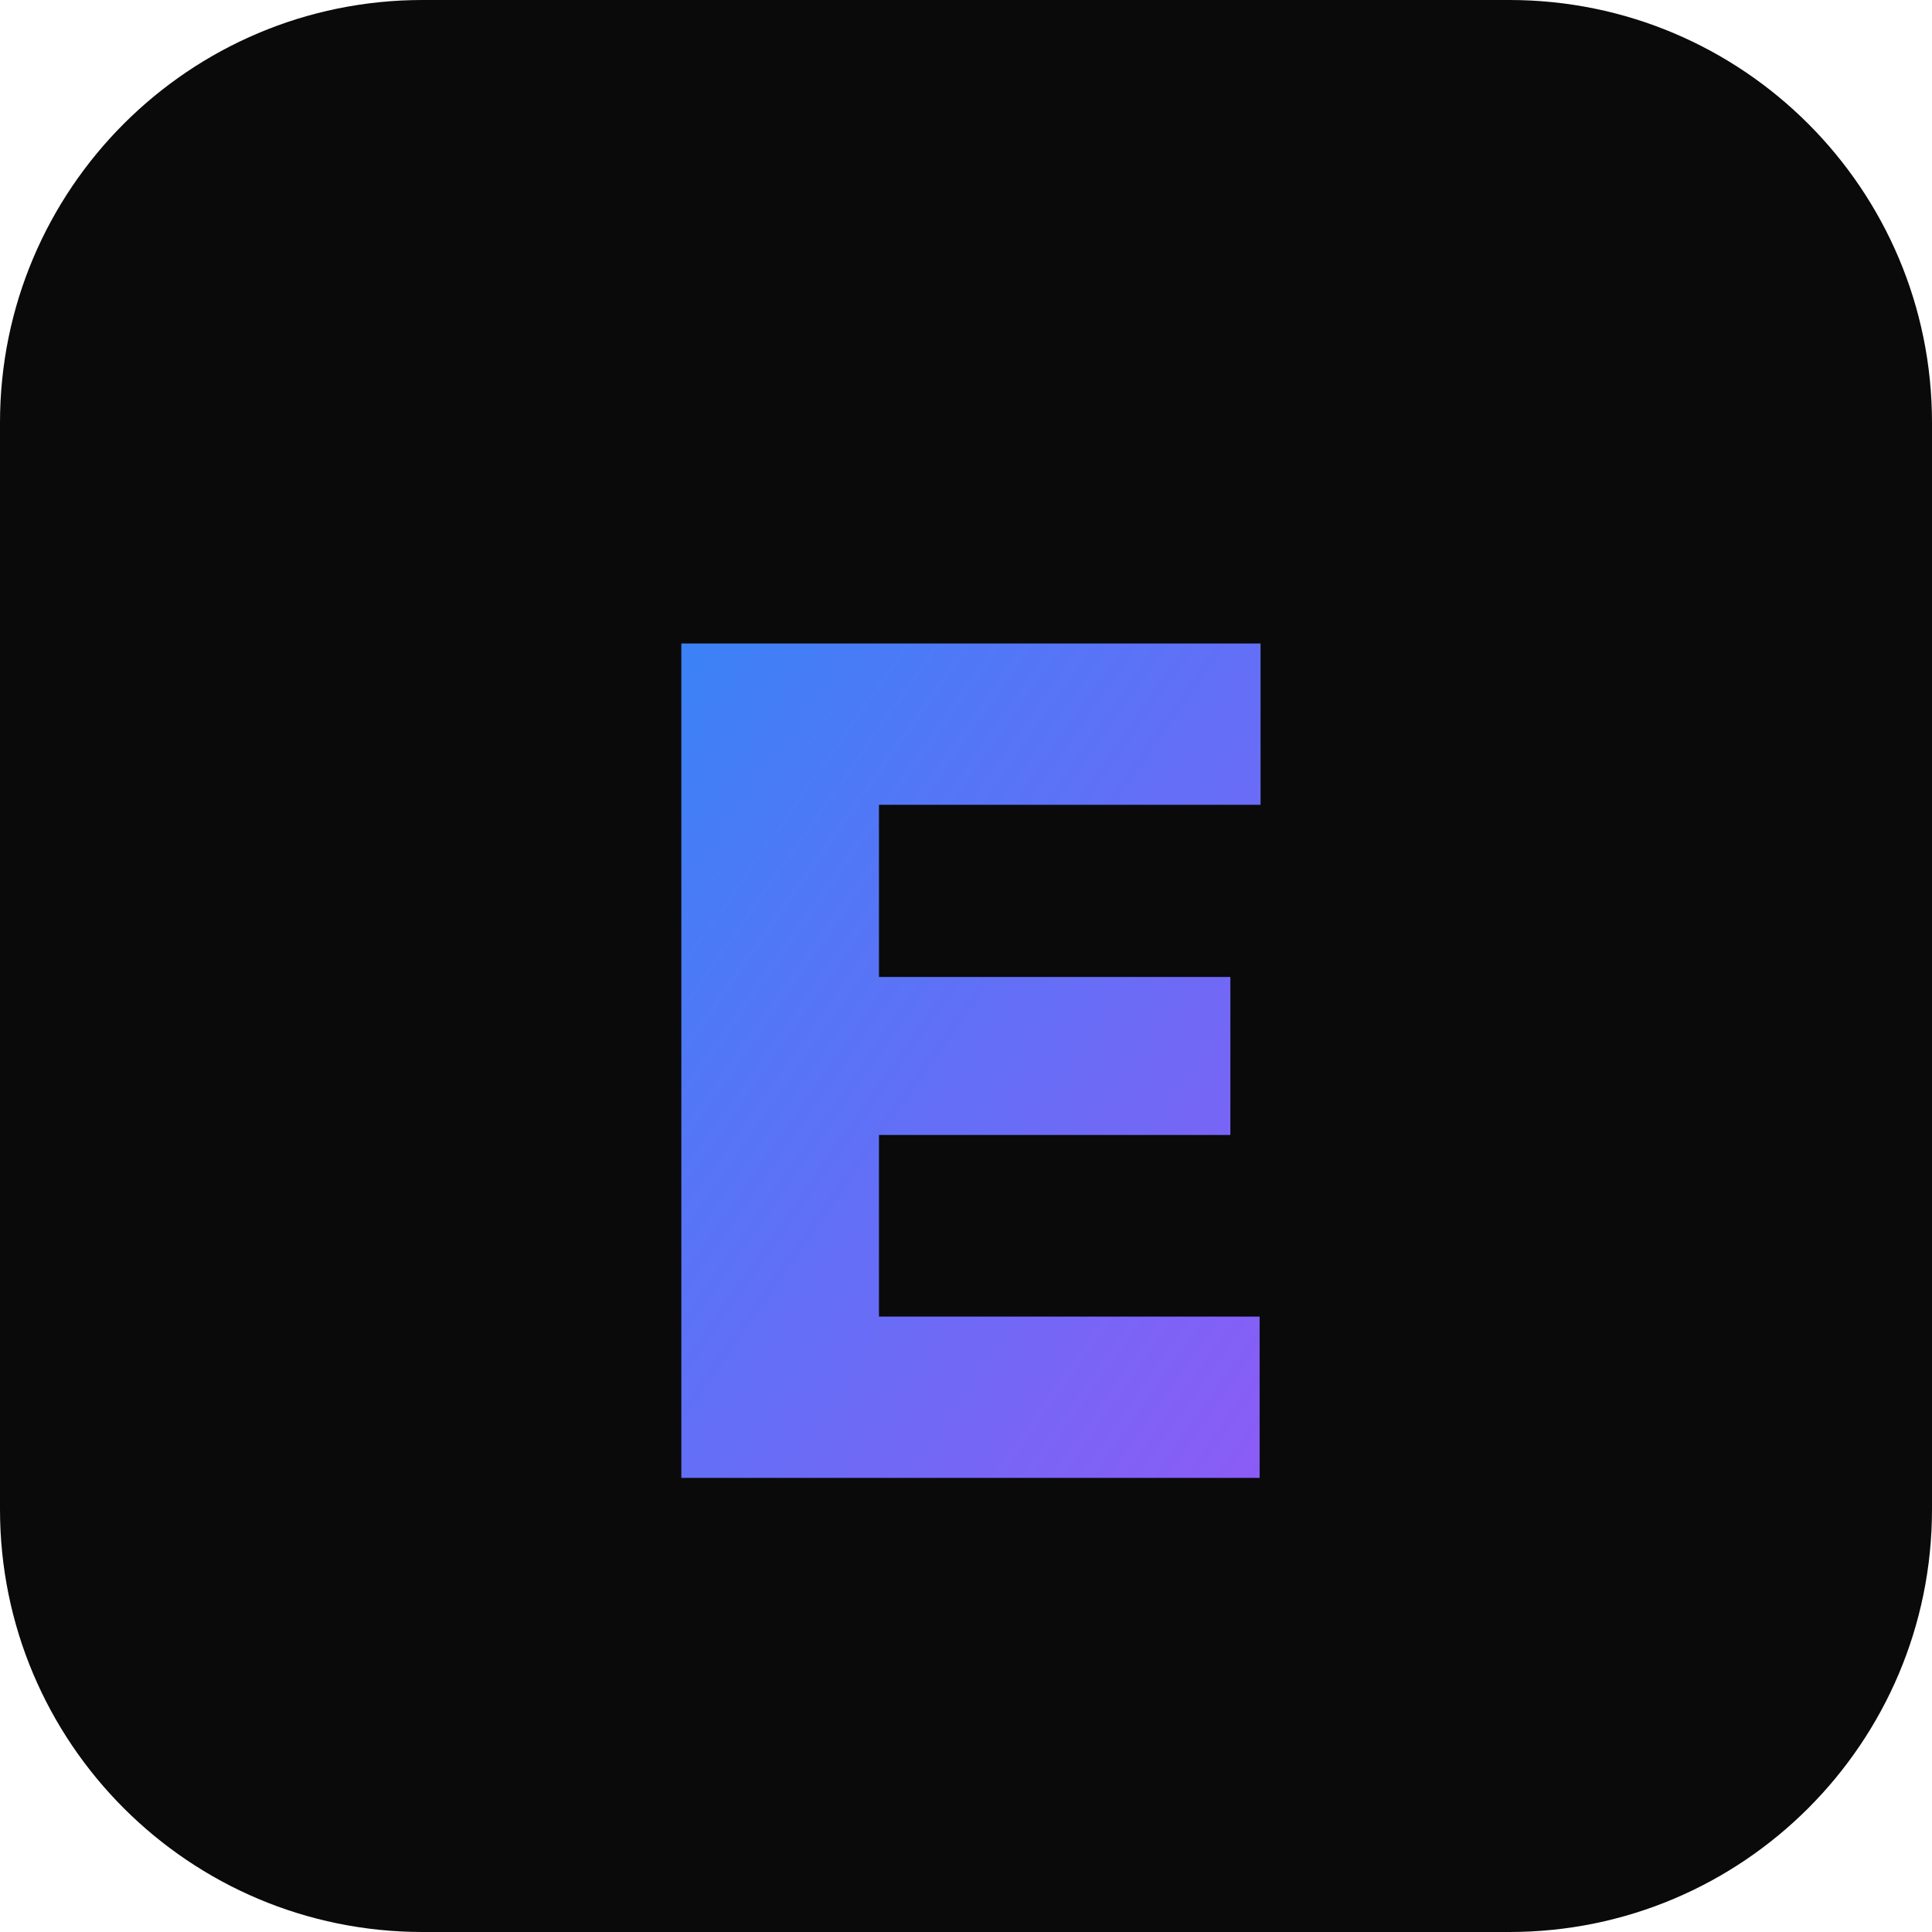
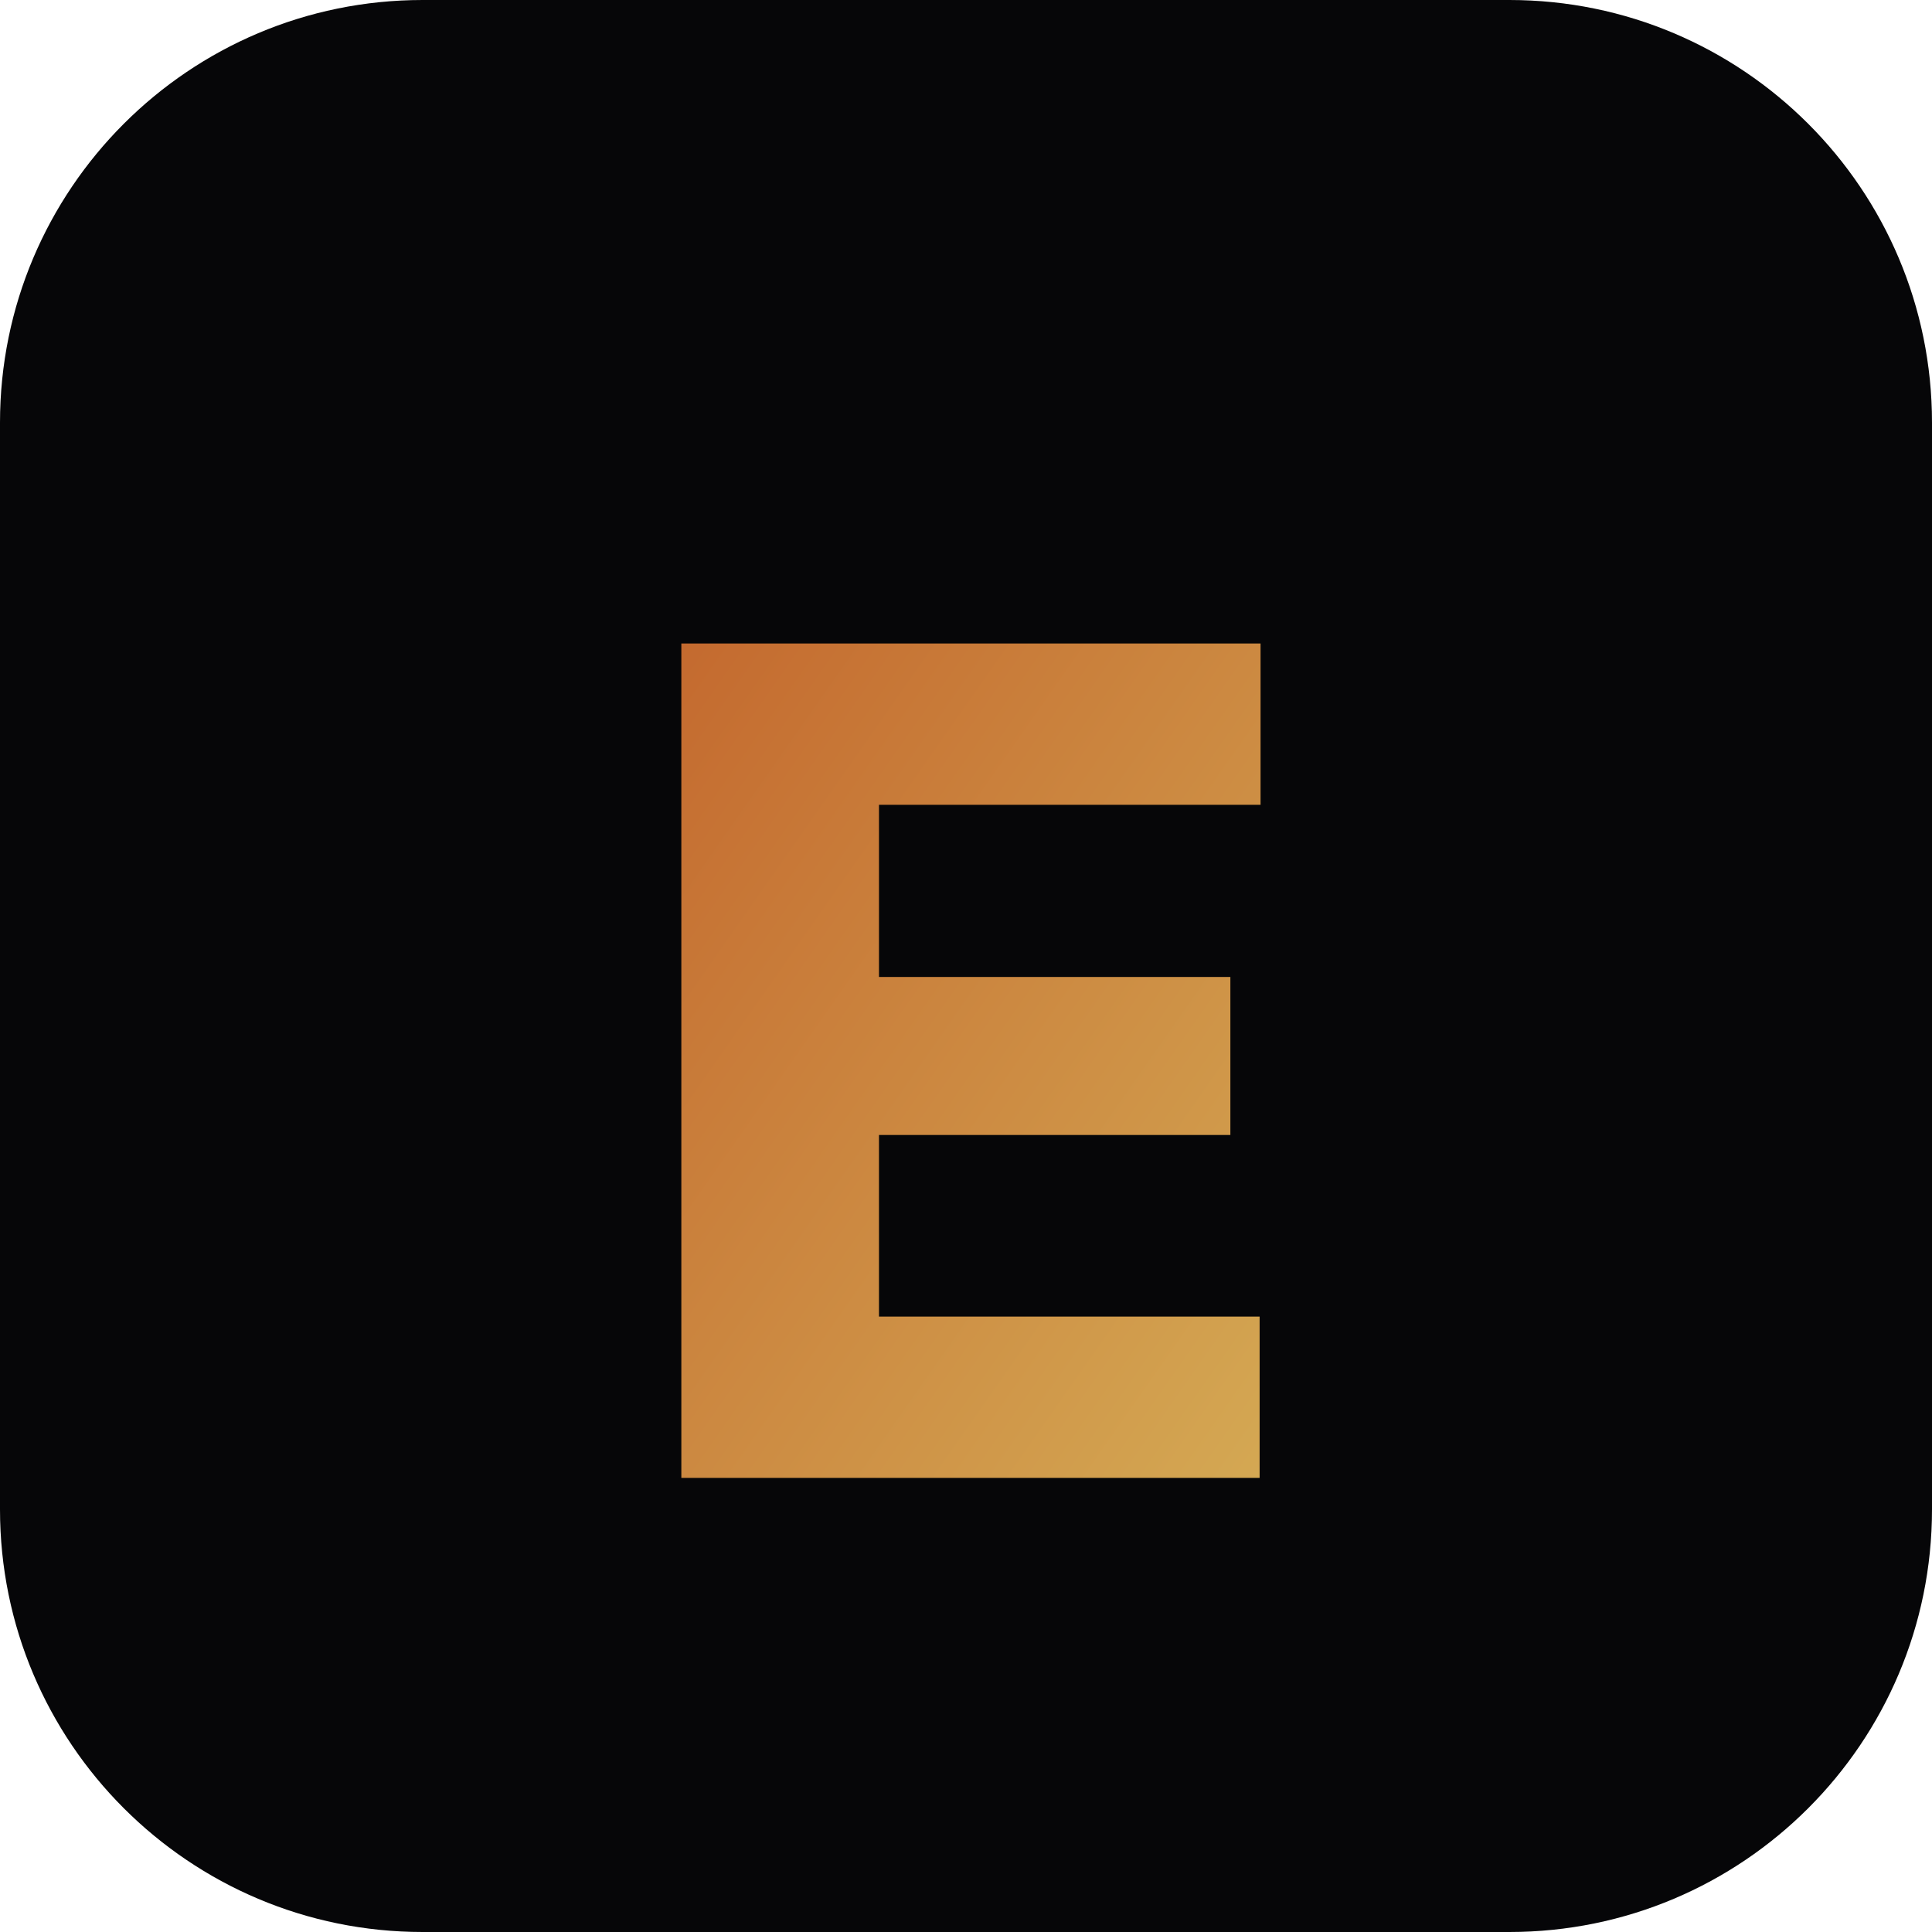
<svg xmlns="http://www.w3.org/2000/svg" viewBox="0 0 64 64" fill="none">
  <defs>
    <linearGradient id="g" x1="0%" y1="0%" x2="100%" y2="100%">
-       <stop offset="0%" stop-color="#3b82f6" />
-       <stop offset="100%" stop-color="#8b5cf6" />
+       <stop offset="0%" stop-color="#C46A2F" />
+       <stop offset="100%" stop-color="#D4A853" />
    </linearGradient>
  </defs>
-   <rect width="64" height="64" rx="14" fill="#0a0a0a" />
+   <rect width="64" height="64" rx="14" fill="#060608" />
  <text x="50%" y="54%" dominant-baseline="middle" text-anchor="middle" font-family="Inter,system-ui,sans-serif" font-weight="800" font-size="38" fill="url(#g)">E</text>
</svg>
